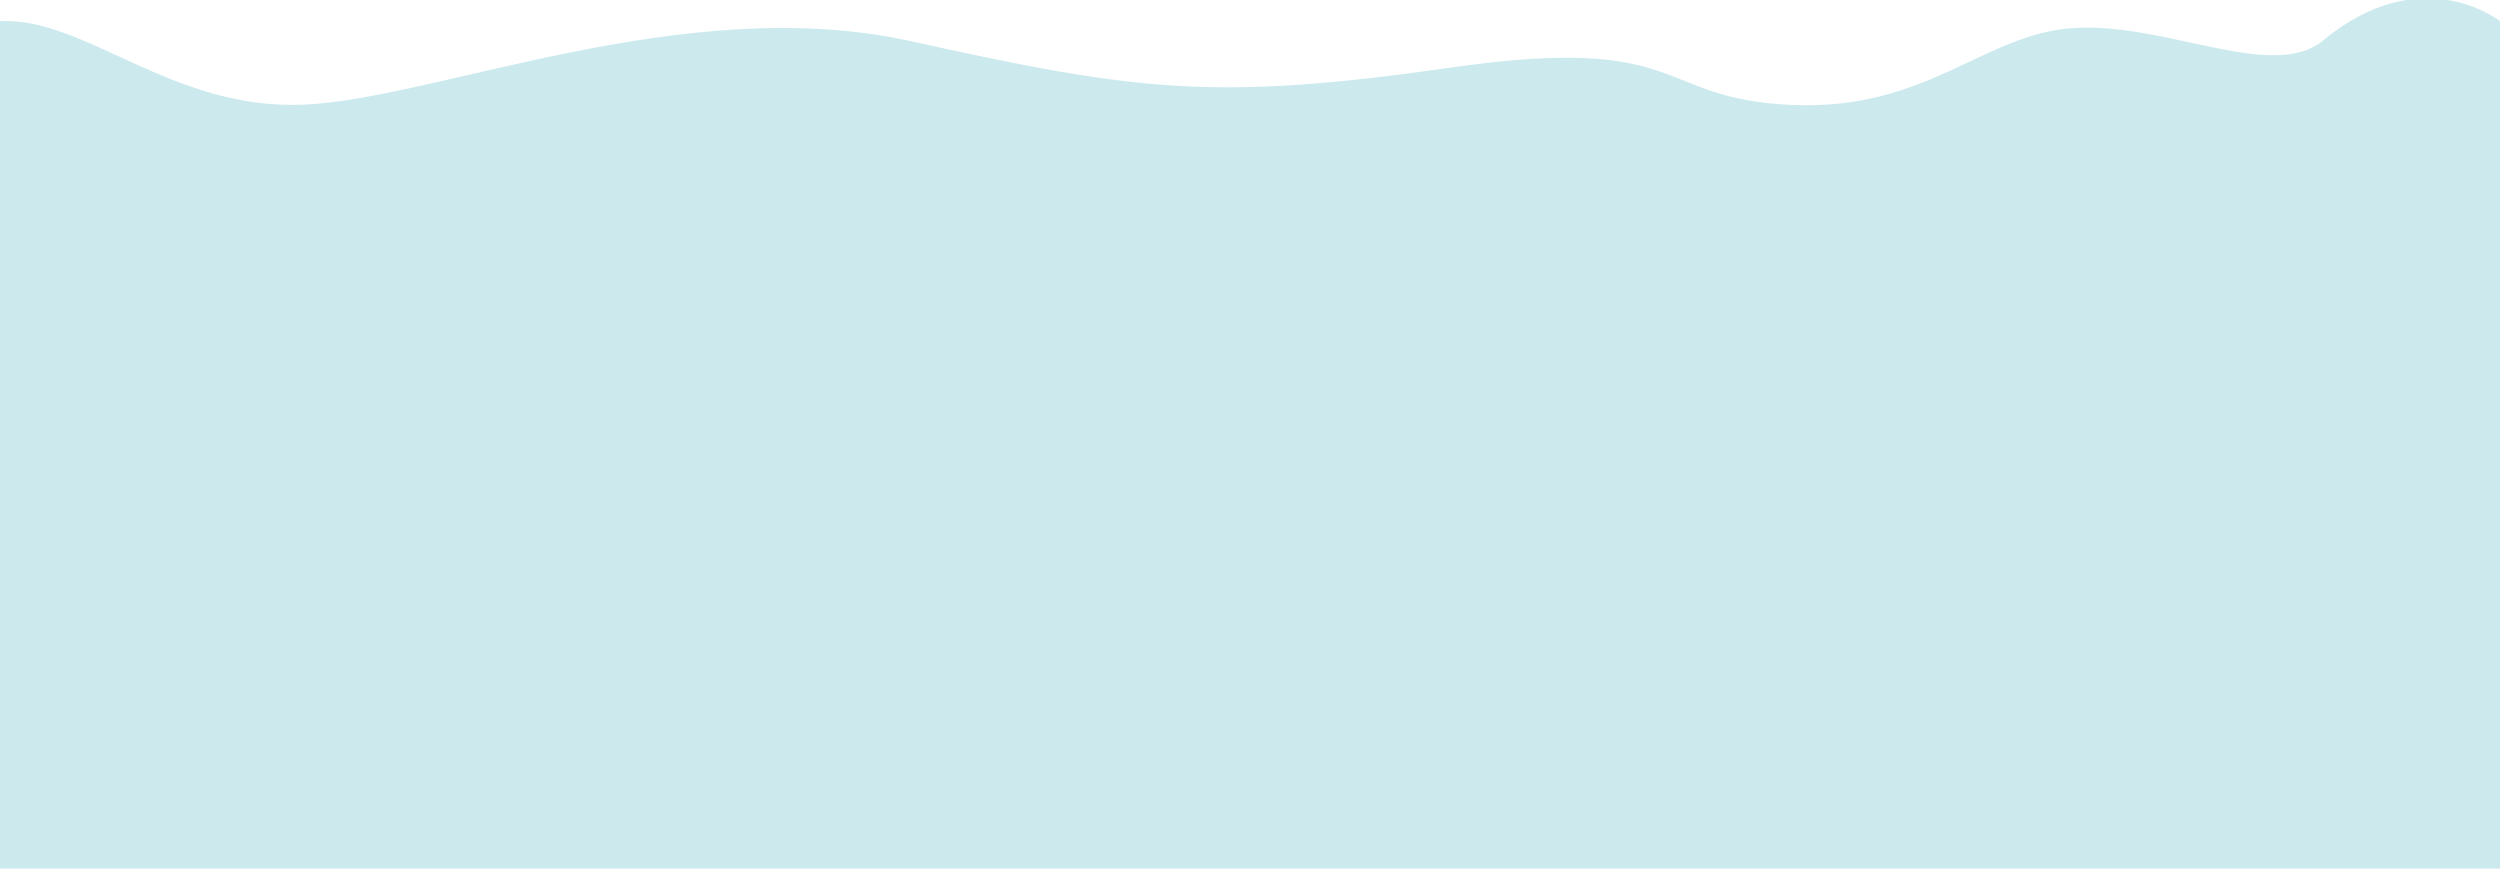
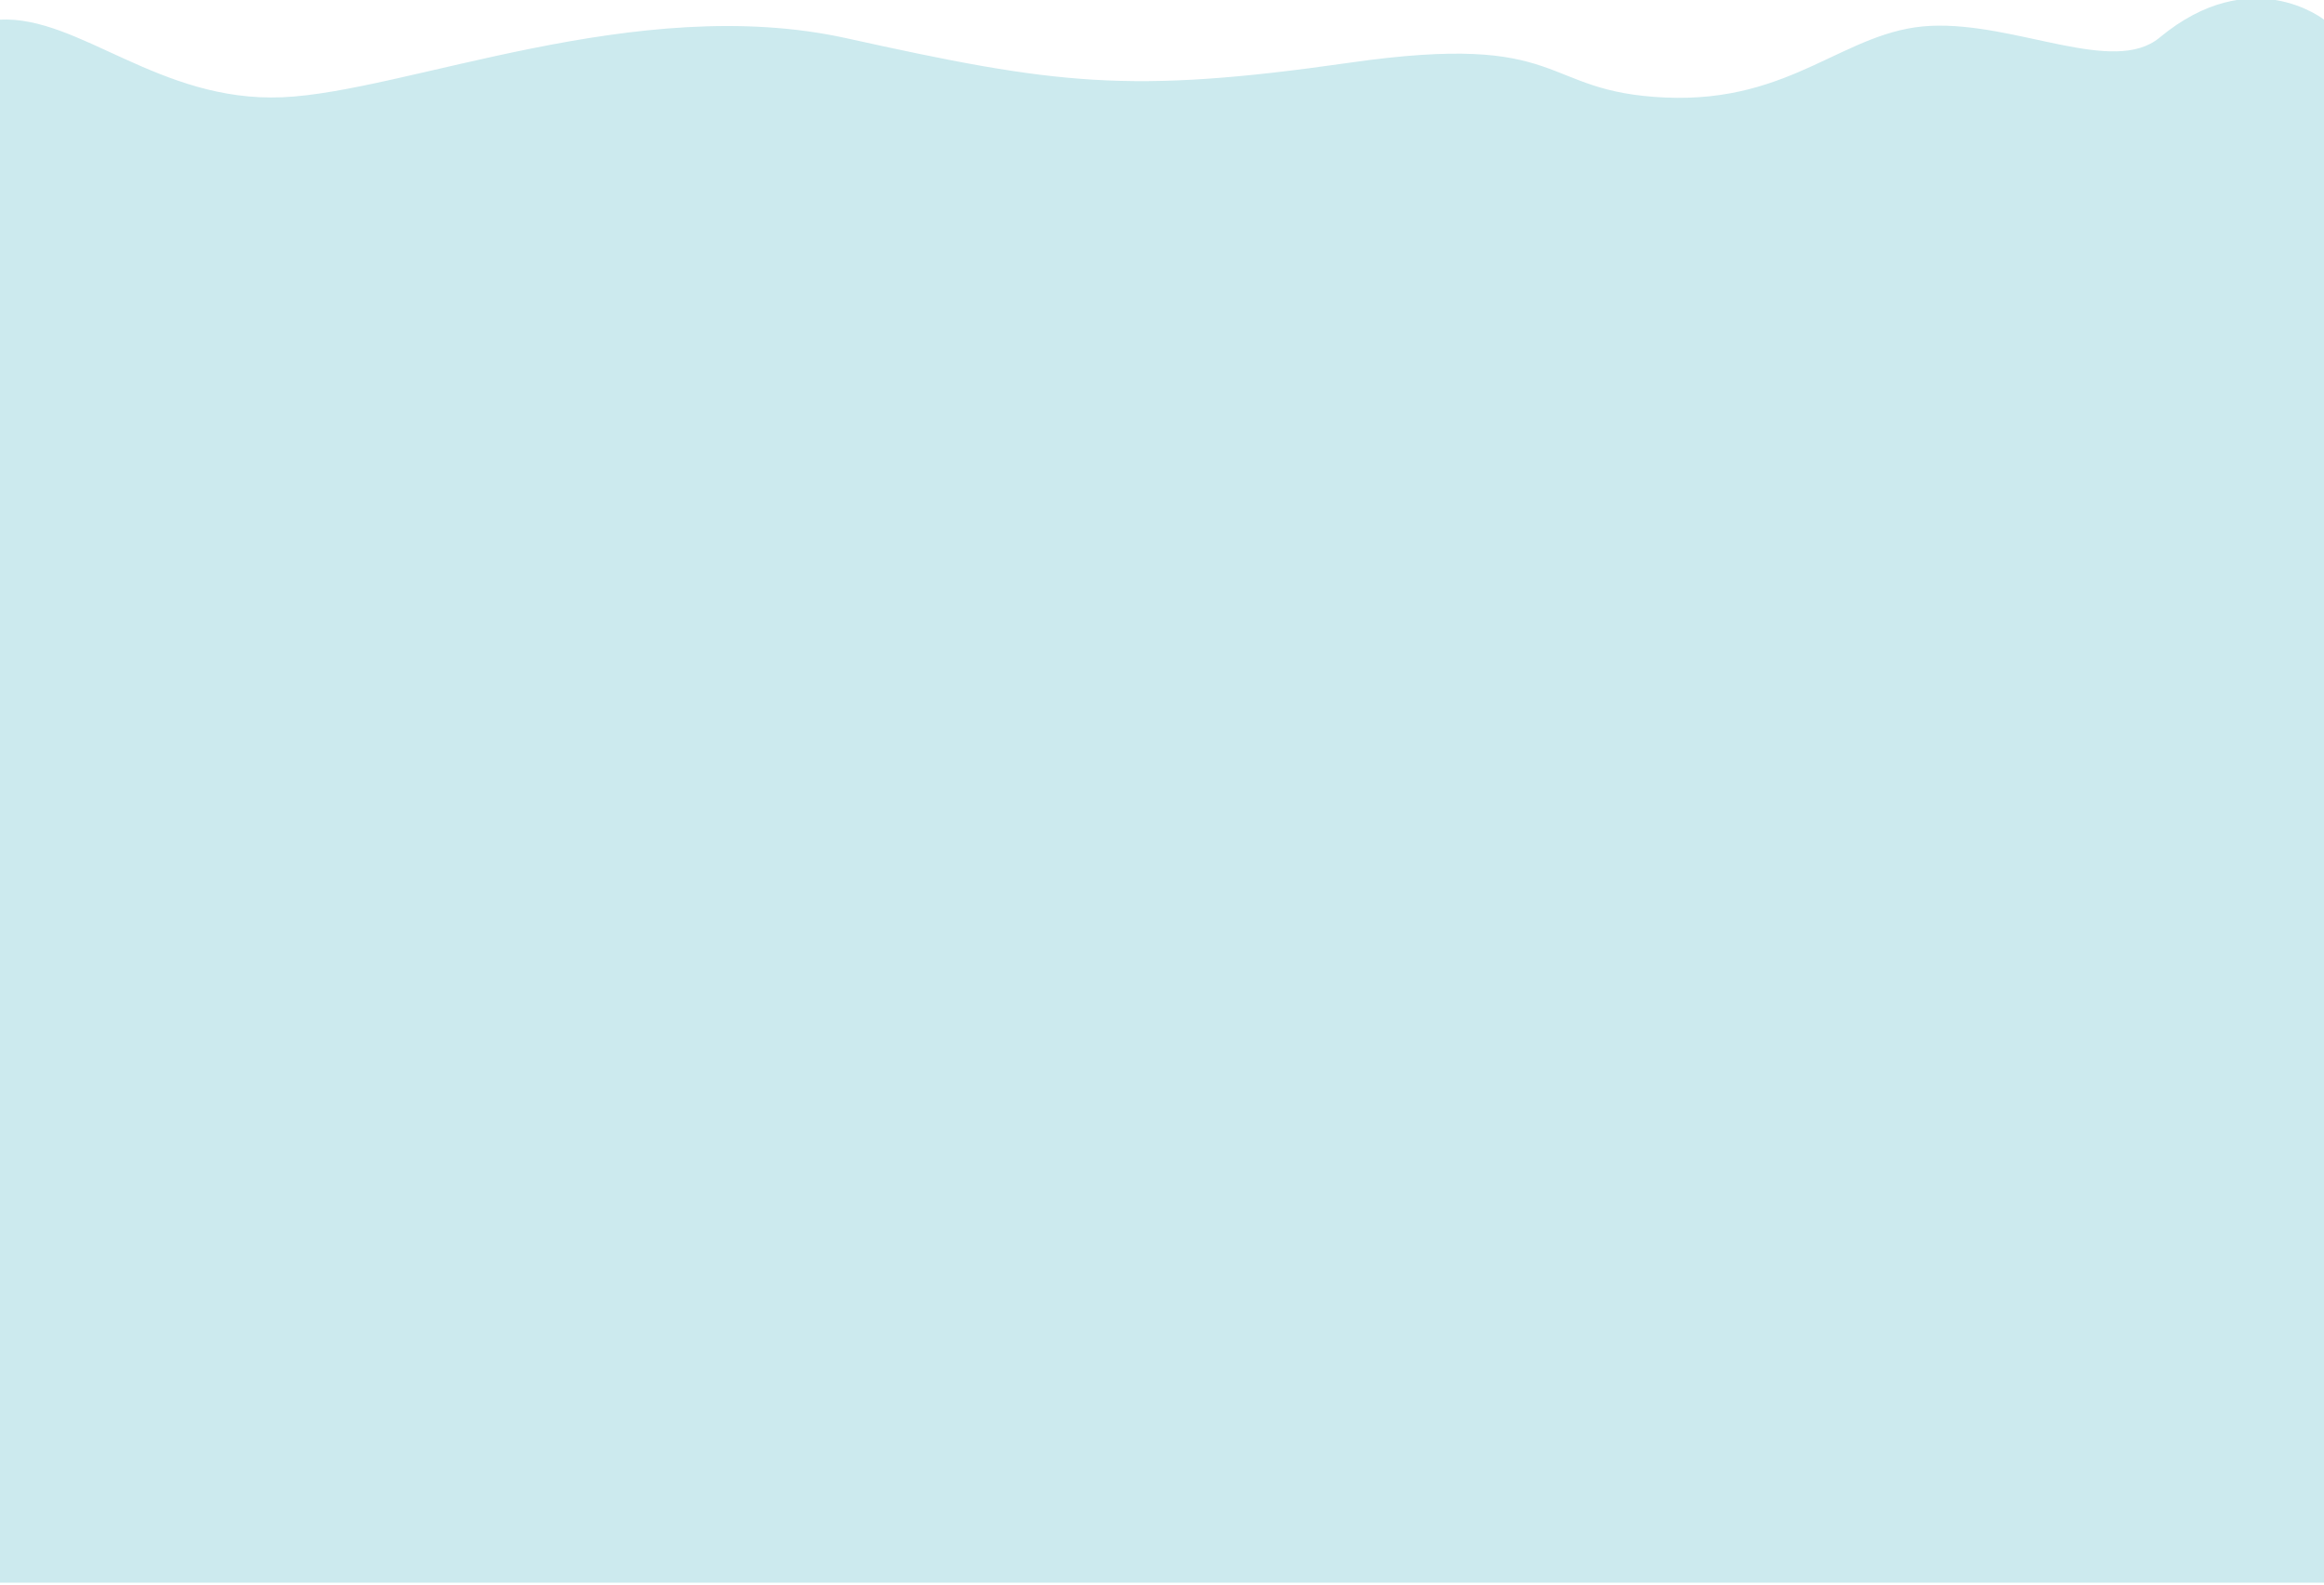
- <svg xmlns="http://www.w3.org/2000/svg" id="Layer_2" data-name="Layer 2" viewBox="0 2 3001.37 1044.81">
+ <svg xmlns="http://www.w3.org/2000/svg" id="Layer_2" data-name="Layer 2" viewBox="0 2 3001.37 2045.95">
  <g id="main">
-     <path d="M0,27.37c102.29-5.11,205.57,107,364.62,100.25,159.05-6.74,457.53-136.08,728.54-76.25,271.01,59.83,364.22,72.52,649.35,31.66s242.76,37.61,408.07,44.93c165.31,7.32,231.79-87.3,342.5-92.55s236.41,64.57,295.93,15.18c118.29-98.17,212.36-23.22,212.36-23.22v1017.45H0V27.37Z" fill="#cceaee" />
+     <path d="M0,27.37c102.29-5.11,205.57,107,364.62,100.25,159.05-6.74,457.53-136.08,728.54-76.25,271.01,59.83,364.22,72.52,649.35,31.66s242.76,37.61,408.07,44.93c165.31,7.32,231.79-87.3,342.5-92.55s236.41,64.57,295.93,15.18c118.29-98.17,212.36-23.22,212.36-23.22V2045.95H0V27.37Z" fill="#cceaee" />
  </g>
</svg>
